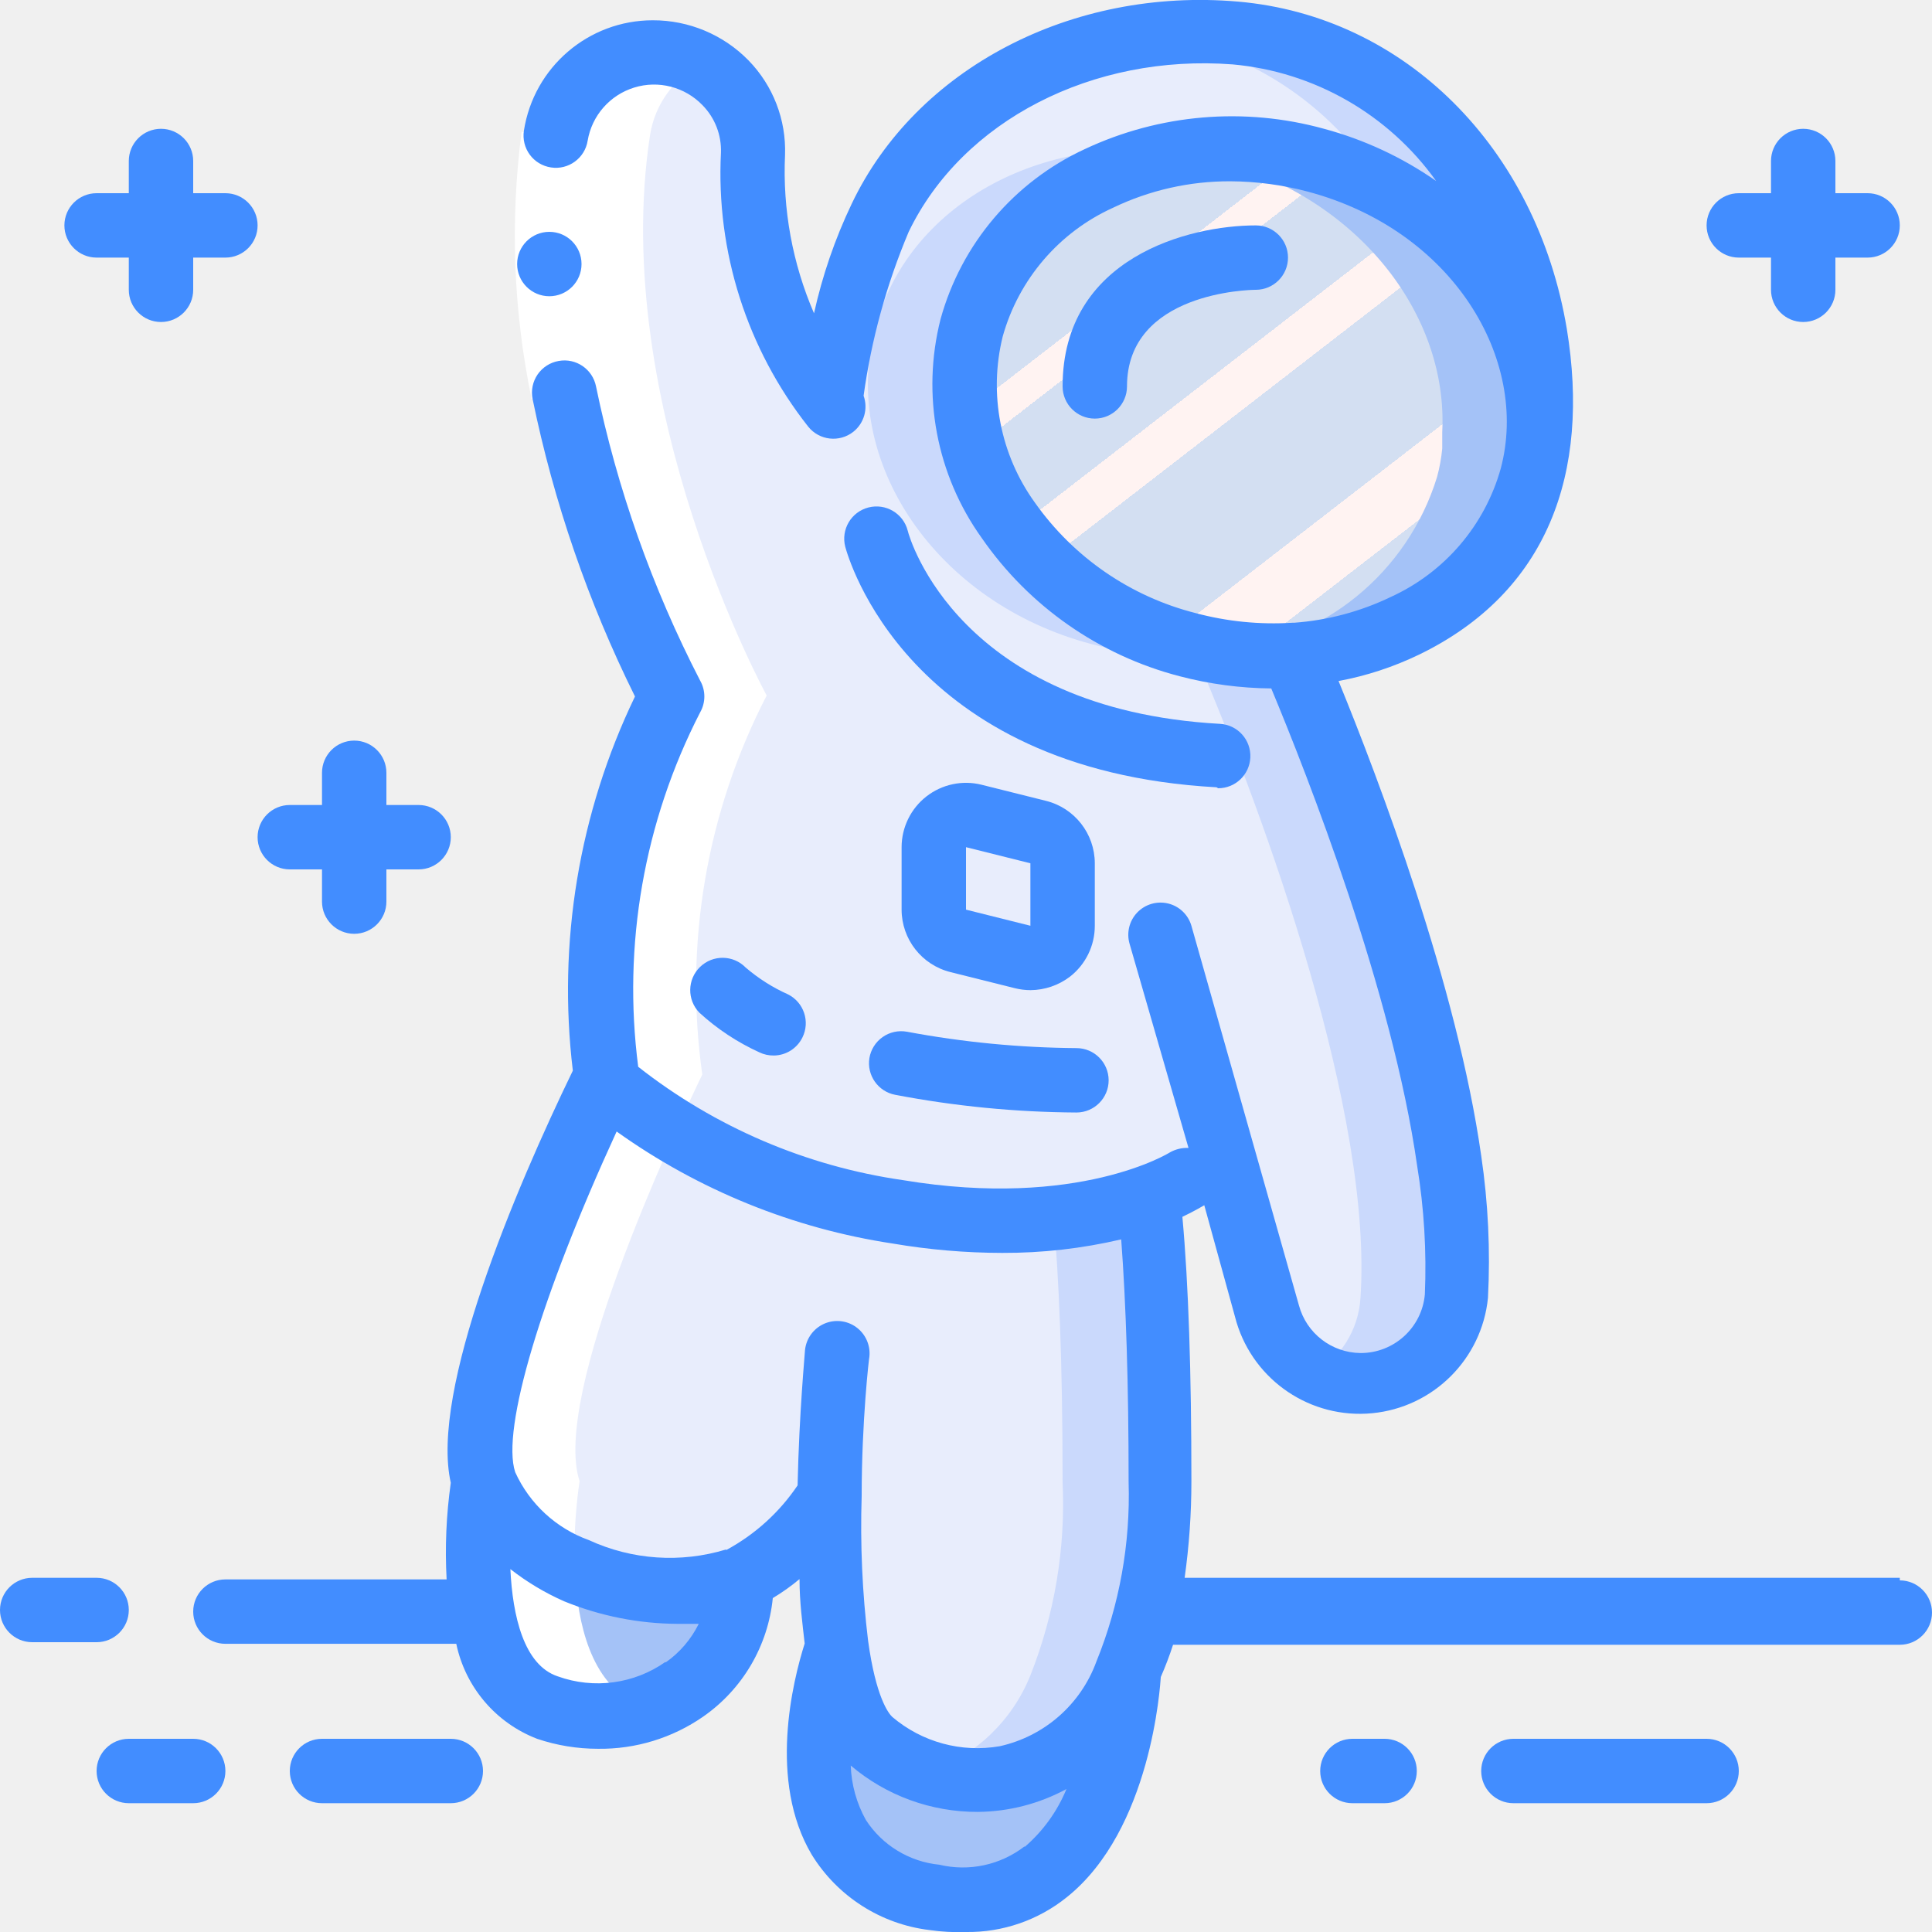
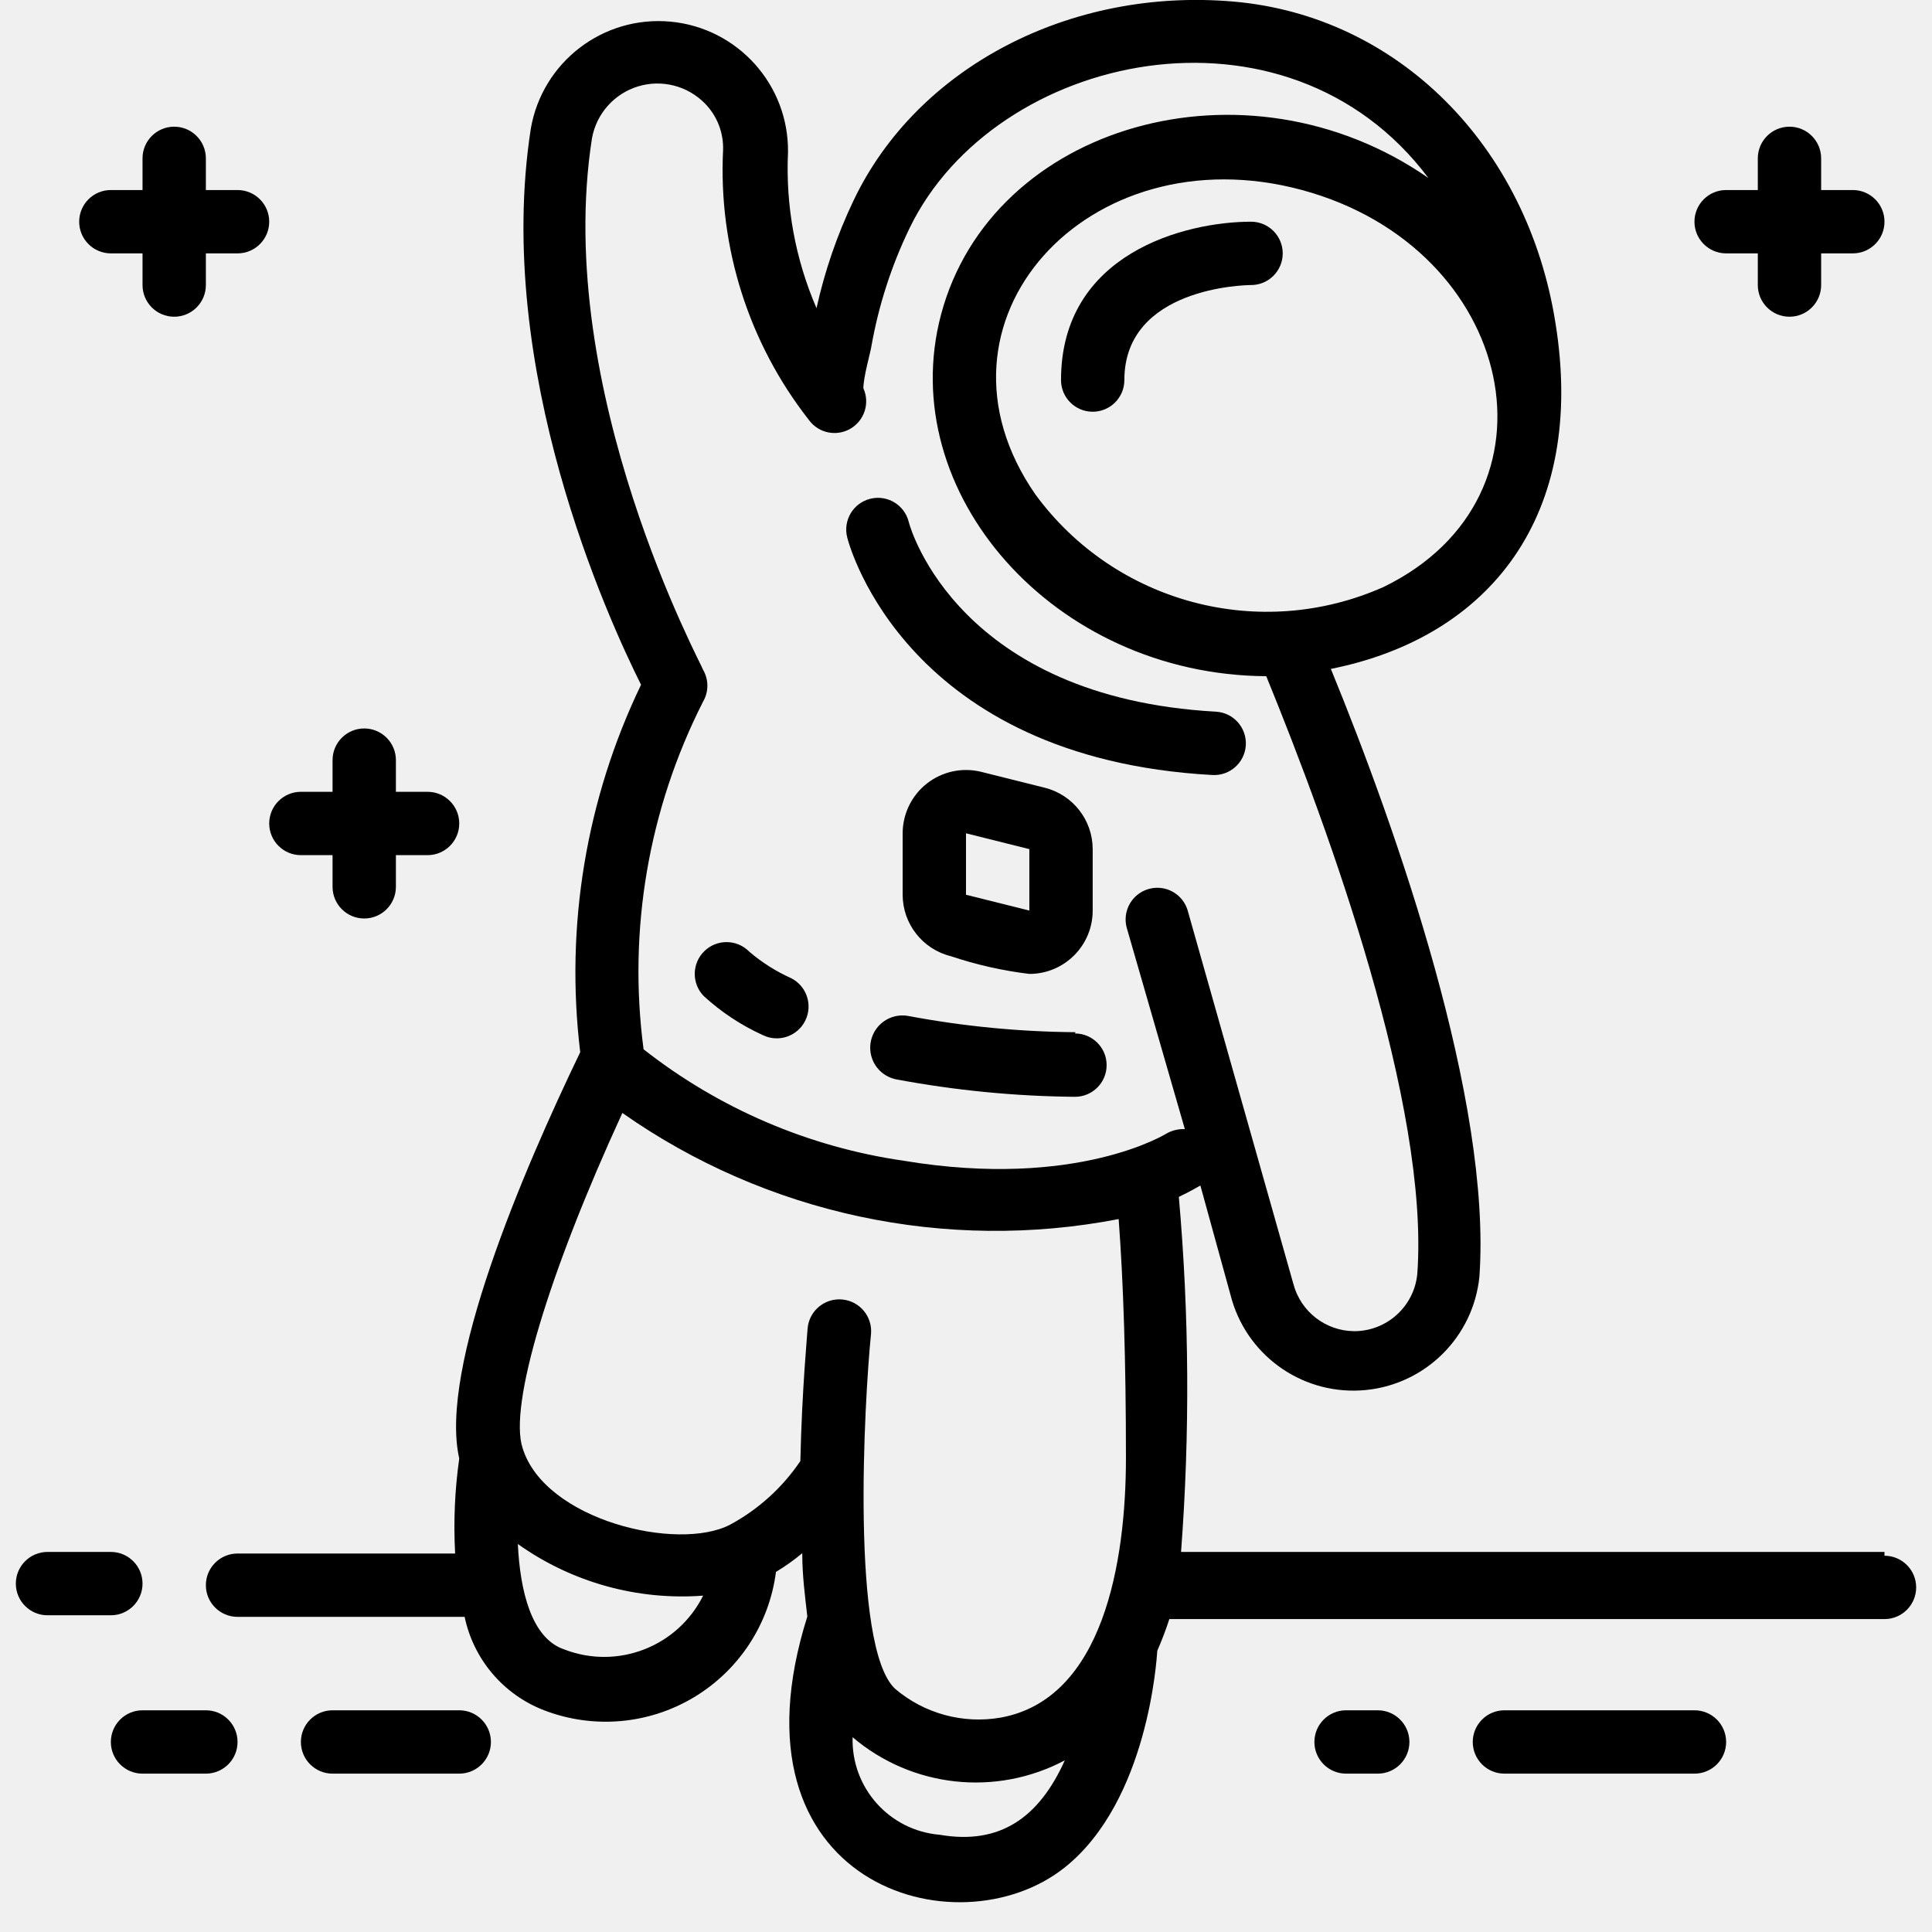
- <svg xmlns="http://www.w3.org/2000/svg" height="512" viewBox="0 0 60 60" width="512">
-   <linearGradient id="linearGradient-1" x1="15.504%" x2="84.475%" y1="10.78%" y2="89.275%">
-     <stop offset="0" stop-color="#d3dff2" />
-     <stop offset=".17" stop-color="#d3dff2" />
-     <stop offset=".2" stop-color="#d3dff2" />
-     <stop offset=".2" stop-color="#dae2f2" />
-     <stop offset=".2" stop-color="#ebeaf2" />
-     <stop offset=".2" stop-color="#f6eff2" />
-     <stop offset=".2" stop-color="#fdf2f2" />
-     <stop offset=".2" stop-color="#fff3f2" />
-     <stop offset=".25" stop-color="#fff3f2" />
-     <stop offset=".26" stop-color="#fff3f2" />
-     <stop offset=".26" stop-color="#d3dff2" />
-     <stop offset=".4" stop-color="#d3dff2" />
-     <stop offset=".42" stop-color="#d3dff2" />
-     <stop offset=".42" stop-color="#dae2f2" />
-     <stop offset=".42" stop-color="#ebeaf2" />
-     <stop offset=".42" stop-color="#f6eff2" />
-     <stop offset=".42" stop-color="#fdf2f2" />
-     <stop offset=".42" stop-color="#fff3f2" />
-     <stop offset=".49" stop-color="#fff3f2" />
-     <stop offset=".5" stop-color="#fff3f2" />
-     <stop offset=".5" stop-color="#f8f0f2" />
-     <stop offset=".5" stop-color="#e7e8f2" />
-     <stop offset=".5" stop-color="#dce3f2" />
-     <stop offset=".5" stop-color="#d5e0f2" />
-     <stop offset=".5" stop-color="#d3dff2" />
-     <stop offset=".71" stop-color="#d3dff2" />
-     <stop offset=".74" stop-color="#d3dff2" />
-     <stop offset=".74" stop-color="#fff3f2" />
-     <stop offset=".83" stop-color="#fff3f2" />
-     <stop offset=".85" stop-color="#fff3f2" />
-     <stop offset=".85" stop-color="#d3dff2" />
-   </linearGradient>
-   <g id="008---Astronaut" fill="none">
-     <g id="Icons_copy" transform="translate(14 1)">
-       <path id="Shape" d="m33.79 12.41v.51c-.028.297-.082.592-.16.88-.85 3.2-3.89 5.32-7.45 5.52-1.107.075-2.218-.033-3.29-.32-4.81-1.27-7.81-5.66-6.71-9.81s5.88-6.47 10.68-5.19c4.28 1.13 7.14 4.72 6.93 8.41z" fill="url(#linearGradient-1)" />
-       <path id="Shape" d="m26.86 4c-1.347-.358-2.752-.436-4.13-.23.38.057.757.134 1.13.23 4.28 1.14 7.12 4.73 6.93 8.42v.51c-.028.297-.082.592-.16.88-.915 2.977-3.53 5.111-6.63 5.41.717.113 1.445.146 2.17.1 3.56-.2 6.6-2.32 7.45-5.52.078-.288.132-.583.16-.88 0-.17 0-.34 0-.51.22-3.69-2.64-7.28-6.92-8.41z" fill="#a4c2f7" />
-       <path id="Shape" d="m33.79 12.41c.21-3.69-2.65-7.28-6.93-8.41-4.8-1.27-9.59 1.06-10.68 5.2s1.9 8.54 6.71 9.81c1.055.282 2.15.39 3.24.32 2.21 5.17 5.51 14.33 5.12 20-.163 1.405-1.286 2.505-2.694 2.641s-2.719-.732-3.146-2.081l-1.32-4.56-1.25.36c-.373.225-.768.409-1.18.55-2.525.82-5.218.975-7.82.45-3.323-.438-6.448-1.827-9-4v-.23c-.569-4.036.129-8.149 2-11.77 0 0-4.92-9-3.62-17.42.287-1.576 1.731-2.672 3.326-2.523s2.812 1.491 2.804 3.093c-.149 2.812.725 5.582 2.46 7.8-.014-.599.067-1.196.24-1.77.231-1.403.659-2.766 1.27-4.05 2-4.12 6.62-6.09 11-5.71 6.12.46 10 6.46 9.47 12.3z" fill="#e8edfc" />
-       <path id="Shape" d="m22.89 19c-4.81-1.27-7.81-5.66-6.71-9.81.899-2.958 3.476-5.095 6.55-5.43-4.4-.66-8.55 1.61-9.55 5.43-1.1 4.15 1.9 8.54 6.71 9.81 1.055.282 2.15.39 3.24.32 2.21 5.17 5.51 14.33 5.12 20-.063.981-.616 1.864-1.47 2.35.889.504 1.973.522 2.877.047.904-.475 1.505-1.379 1.593-2.397.39-5.62-2.91-14.78-5.12-20-1.09.07-2.185-.038-3.24-.32z" fill="#cad9fc" />
-       <path id="Shape" d="m24.36.05c-.876-.073-1.757-.057-2.63.05 2.974.403 5.61 2.121 7.18 4.68 2.985 1.364 4.894 4.349 4.88 7.63.53-5.84-3.35-11.84-9.43-12.36z" fill="#cad9fc" />
-       <path id="Shape" d="m11.84 11.63v-.05" fill="#e8edfc" />
-       <path id="Shape" d="m22 45c.095 2.048-.246 4.093-1 6-.575 1.545-1.874 2.707-3.473 3.107-1.599.4-3.292-.014-4.527-1.107-.605-.862-.951-1.878-1-2.93-.189-1.542-.259-3.097-.21-4.65-.689 1.088-1.651 1.978-2.79 2.58-2 1-7 0-8-3-.88-2.65 2.92-10.78 3.81-12.63v.23c2.552 2.173 5.677 3.562 9 4 2.602.525 5.295.37 7.82-.45.273 2.942.397 5.896.37 8.85z" fill="#e8edfc" />
-       <path id="Shape" d="m21.66 36.18c-.95.334-1.937.552-2.94.65.16 1.78.28 4.39.28 8.2.095 2.048-.246 4.093-1 6-.564 1.403-1.704 2.496-3.13 3 2 .6 4.66.19 6.13-3 .754-1.907 1.095-3.952 1-6 .037-2.954-.077-5.908-.34-8.85z" fill="#cad9fc" />
-       <path id="Shape" d="m9 48c-.037 1.434-.769 2.761-1.962 3.557s-2.7.961-4.038.443c-3-1-2-7-2-7 1 3 6 4 8 3z" fill="#a4c2f7" />
-       <path id="Shape" d="m21 51s-.39 7.88-6 6.89c-5.27-.92-3.28-7.08-3-7.81.051 1.048.397 2.061 1 2.92 1.234 1.092 2.928 1.507 4.527 1.107 1.599-.4 2.898-1.562 3.473-3.107z" fill="#a4c2f7" />
-       <path id="Shape" d="m16.24 24.34 2 .5c.457.113.774.529.76 1v1.94c.009.313-.128.611-.372.808-.243.196-.565.267-.868.192l-2-.5c-.457-.113-.774-.529-.76-1v-1.97c0-.307.142-.598.384-.787s.558-.257.856-.183z" fill="#e8edfc" />
-     </g>
-     <path id="Shape" d="m3 52c.993.33 2.067.33 3.06 0h-.06c-3-1-2-7-2-7-.88-2.65 2.92-10.78 3.81-12.63-.569-4.036.129-8.149 2-11.77 0 0-4.92-9-3.62-17.42.151-.933.732-1.741 1.57-2.18-.453-.261-.967-.399-1.49-.4-1.512-.005-2.805 1.088-3.05 2.58-1.3 8.39 3.62 17.42 3.62 17.42-1.871 3.621-2.569 7.734-2 11.77-.89 1.85-4.69 10-3.81 12.63-.03 0-1.03 6 1.97 7z" fill="#fff" transform="translate(14 1)" />
-     <g id="Layer_2" transform="translate(0 -1)">
-       <path id="Shape" d="m18.51 13-2 .39c-.569-2.73-.673-5.536-.31-8.3l2 .31c-.326 2.533-.221 5.102.31 7.6z" fill="#fff" />
-       <g fill="#428dff">
-         <path id="Shape" d="m3 9h1v1c0 .552.448 1 1 1s1-.448 1-1v-1h1c.552 0 1-.448 1-1s-.448-1-1-1h-1v-1c0-.552-.448-1-1-1s-1 .448-1 1v1h-1c-.552 0-1 .448-1 1s.448 1 1 1z" />
-         <path id="Shape" d="m54 9h1v1c0 .552.448 1 1 1s1-.448 1-1v-1h1c.552 0 1-.448 1-1s-.448-1-1-1h-1v-1c0-.552-.448-1-1-1s-1 .448-1 1v1h-1c-.552 0-1 .448-1 1s.448 1 1 1z" />
-         <path id="Shape" d="m9 28h1v1c0 .552.448 1 1 1s1-.448 1-1v-1h1c.552 0 1-.448 1-1s-.448-1-1-1h-1v-1c0-.552-.448-1-1-1s-1 .448-1 1v1h-1c-.552 0-1 .448-1 1s.448 1 1 1z" />
-         <path id="Shape" d="m1 52h2c.552 0 1-.448 1-1s-.448-1-1-1h-2c-.552 0-1 .448-1 1s.448 1 1 1z" />
-         <path id="Shape" d="m59 50h-22.21c.14-.994.21-1.996.21-3 0-3.37-.09-6.13-.28-8.21.4-.19.64-.34.68-.36l1 3.63c.55 1.827 2.313 3.011 4.213 2.829 1.899-.182 3.405-1.681 3.597-3.579.077-1.477.007-2.957-.21-4.42-.75-5.27-3.17-11.66-4.43-14.74.866-.161 1.707-.437 2.5-.82 4-1.94 5.32-5.64 4.59-10.11-.94-5.64-5.04-9.72-10.21-10.17s-10 2.08-12 6.28c-.518 1.085-.91 2.226-1.17 3.4-.67-1.55-.978-3.233-.9-4.92.038-1.09-.37-2.148-1.13-2.93-.783-.803-1.858-1.254-2.98-1.25-1.997.001-3.694 1.457-4 3.43-.04.263.026.53.183.744s.394.356.657.396c.544.084 1.053-.287 1.14-.83.131-.779.69-1.418 1.446-1.651s1.577-.019 2.124.551c.383.391.589.923.57 1.47-.157 3.071.806 6.095 2.71 8.51.343.429.969.5 1.4.16.336-.266.464-.717.32-1.12.242-1.751.713-3.462 1.4-5.09 1.67-3.46 5.72-5.53 10.06-5.2 2.533.228 4.841 1.55 6.32 3.62-1.058-.737-2.235-1.285-3.48-1.62-2.472-.684-5.108-.461-7.43.63-2.197 1.016-3.836 2.947-4.48 5.28-.597 2.345-.129 4.833 1.28 6.8 1.467 2.119 3.646 3.641 6.14 4.29.931.244 1.888.372 2.85.38 1.13 2.71 3.76 9.42 4.53 14.82.216 1.322.297 2.662.24 4-.093 1.034-.962 1.824-2 1.82-.896-.01-1.677-.614-1.91-1.48l-3.34-11.79c-.1-.343-.375-.607-.722-.691s-.713.022-.96.28c-.247.258-.338.628-.238.971l1.83 6.34c-.203-.009-.404.04-.58.14 0 0-2.82 1.77-8.29.86-3.001-.432-5.836-1.646-8.22-3.52-.489-3.777.18-7.613 1.92-11 .179-.309.179-.691 0-1-1.487-2.882-2.574-5.954-3.23-9.13-.106-.536-.622-.888-1.16-.79-.265.046-.501.197-.654.419-.152.222-.209.496-.156.761.658 3.204 1.727 6.31 3.18 9.24-1.739 3.61-2.408 7.642-1.93 11.62-1.79 3.69-4.44 9.95-3.79 12.8-.141.993-.184 1.998-.13 3h-6.87c-.552 0-1 .448-1 1s.448 1 1 1h7.17c.282 1.346 1.227 2.456 2.51 2.95.609.206 1.247.31 1.89.31 1.168.016 2.311-.334 3.27-1 1.223-.852 2.012-2.197 2.16-3.68.292-.175.569-.372.83-.59 0 .72.09 1.37.16 2-.37 1.17-1.14 4.27.22 6.56.8 1.297 2.147 2.158 3.66 2.34.374.054.752.074 1.13.06 1.137.016 2.244-.366 3.13-1.08 2.63-2.1 2.9-6.58 2.92-6.84.143-.327.27-.661.38-1h22.57c.552 0 1-.448 1-1s-.448-1-1-1zm-26.86-33.39c-1.076-1.489-1.441-3.377-1-5.16.495-1.775 1.751-3.24 3.43-4 1.136-.545 2.38-.825 3.64-.82.81.004 1.617.111 2.4.32 4.52 1.2 6.89 5.22 6 8.59-.493 1.773-1.745 3.237-3.42 4-.941.453-1.959.724-3 .8h-.06c-1.01.063-2.023-.038-3-.3-2.019-.512-3.789-1.729-4.99-3.43zm-11.47 36c-.976.688-2.227.855-3.35.45-1.05-.35-1.4-1.87-1.47-3.33.513.401 1.074.737 1.67 1 1.118.456 2.313.694 3.52.7h.66c-.237.48-.591.893-1.03 1.2zm1.88-3.49c-1.408.429-2.924.326-4.26-.29-1.017-.365-1.843-1.126-2.29-2.11-.44-1.33.81-5.49 3.15-10.58 2.546 1.82 5.486 3.013 8.58 3.48 1.12.191 2.254.288 3.39.29 1.246.005 2.487-.136 3.7-.42.15 2 .23 4.48.23 7.54.058 1.906-.283 3.803-1 5.57-.485 1.331-1.617 2.323-3 2.63-1.193.209-2.418-.125-3.34-.91-.12-.11-.51-.62-.75-2.36-.181-1.493-.248-2.997-.2-4.5 0-2.33.23-4.31.24-4.33.036-.357-.122-.706-.413-.916s-.673-.248-1-.1c-.327.148-.551.459-.587.816 0 .08-.18 1.92-.23 4.2-.566.84-1.328 1.529-2.22 2.01zm9.27 9.22c-.752.581-1.726.791-2.65.57-.932-.093-1.771-.604-2.28-1.39-.288-.518-.449-1.097-.47-1.69 1.1.934 2.497 1.444 3.94 1.44.964-.007 1.912-.251 2.76-.71-.285.694-.731 1.311-1.3 1.8z" />
-         <path id="Shape" d="m43 57c.552 0 1-.448 1-1s-.448-1-1-1h-1c-.552 0-1 .448-1 1s.448 1 1 1z" />
-         <path id="Shape" d="m53 55h-6c-.552 0-1 .448-1 1s.448 1 1 1h6c.552 0 1-.448 1-1s-.448-1-1-1z" />
-         <path id="Shape" d="m6 55h-2c-.552 0-1 .448-1 1s.448 1 1 1h2c.552 0 1-.448 1-1s-.448-1-1-1z" />
-         <path id="Shape" d="m14 57c.552 0 1-.448 1-1s-.448-1-1-1h-4c-.552 0-1 .448-1 1s.448 1 1 1z" />
-         <path id="Shape" d="m17.06 10.2c-.552 0-1-.448-1-1s.448-1 1-1 1 .448 1 1-.448 1-1 1z" />
-         <path id="Shape" d="m27 33.86c-.085.534.269 1.039.8 1.14 1.856.355 3.74.539 5.63.55.552 0 1-.448 1-1s-.448-1-1-1c-1.768-.013-3.532-.184-5.27-.51-.263-.046-.533.014-.751.168-.218.154-.365.389-.409.652z" />
-         <path id="Shape" d="m21.72 32.45c.552.505 1.179.92 1.86 1.23.14.068.294.102.45.1.379-.003.723-.22.89-.56.245-.494.044-1.094-.45-1.34-.474-.212-.915-.492-1.31-.83-.387-.398-1.022-.407-1.42-.02s-.407 1.022-.02 1.42z" />
-         <path id="Shape" d="m37.83 25.48c.533.001.973-.417 1-.95.028-.549-.391-1.018-.94-1.05-8.09-.45-9.64-5.74-9.7-6-.138-.536-.684-.858-1.22-.72s-.858.684-.72 1.22c.08.29 1.91 6.94 11.53 7.47z" />
-         <path id="Shape" d="m29.52 31.19 2 .5c.157.039.318.059.48.06.445-.003.876-.15 1.23-.42.487-.38.771-.963.77-1.58v-1.94c-.001-.919-.628-1.719-1.52-1.94l-2-.5c-.597-.148-1.228-.012-1.712.366-.484.379-.767.959-.768 1.574v1.94c.001.919.628 1.719 1.52 1.94zm2.48-3.38v1.94l-2-.5v-1.94z" />
-         <path id="Shape" d="m40 9c0-.552-.448-1-1-1-2.08 0-6 1-6 5 0 .552.448 1 1 1s1-.448 1-1c0-2.93 3.82-3 4-3 .552 0 1-.448 1-1z" />
-       </g>
-     </g>
+ <svg xmlns="http://www.w3.org/2000/svg" height="512" viewBox="0 0 60 61" width="512">
+   <g id="008---Astronaut" transform="translate(0 -1)">
+     <path id="Shape" d="m3 9h1v1c0 .552.448 1 1 1s1-.448 1-1v-1h1c.552 0 1-.448 1-1s-.448-1-1-1h-1v-1c0-.552-.448-1-1-1s-1 .448-1 1v1h-1c-.552 0-1 .448-1 1s.448 1 1 1z" />
+     <path id="Shape" d="m54 9h1v1c0 .552.448 1 1 1s1-.448 1-1v-1h1c.552 0 1-.448 1-1s-.448-1-1-1h-1v-1c0-.552-.448-1-1-1s-1 .448-1 1v1h-1c-.552 0-1 .448-1 1s.448 1 1 1z" />
+     <path id="Shape" d="m9 28h1v1c0 .552.448 1 1 1s1-.448 1-1v-1h1c.552 0 1-.448 1-1s-.448-1-1-1h-1v-1c0-.552-.448-1-1-1s-1 .448-1 1v1h-1c-.552 0-1 .448-1 1s.448 1 1 1z" />
+     <path id="Shape" d="m1 52h2c.552 0 1-.448 1-1s-.448-1-1-1h-2c-.552 0-1 .448-1 1s.448 1 1 1z" />
+     <path id="Shape" d="m59 50h-22.21c.282-3.732.259-7.481-.07-11.21.4-.19.64-.34.68-.36l1 3.63c.55 1.827 2.313 3.011 4.213 2.829 1.899-.182 3.405-1.681 3.597-3.579.39-5.54-2.59-14.06-4.69-19.19 5-1 8.08-4.82 7.09-10.93-.89-5.61-4.99-9.69-10.16-10.14s-10 2.08-12 6.28c-.518 1.085-.91 2.226-1.17 3.4-.67-1.55-.978-3.233-.9-4.92.028-2.134-1.589-3.93-3.713-4.127-2.125-.196-4.043 1.274-4.407 3.377-1.18 7.6 2.46 15.52 3.48 17.56-1.735 3.604-2.402 7.629-1.92 11.6-1.82 3.78-4.47 9.98-3.82 12.83-.141.993-.184 1.998-.13 3h-6.87c-.552 0-1 .448-1 1s.448 1 1 1h7.17c.282 1.346 1.227 2.456 2.51 2.95 1.553.597 3.294.447 4.722-.406 1.428-.853 2.386-2.314 2.598-3.964.292-.175.569-.372.83-.59 0 .72.09 1.37.16 2-2.67 8.46 4.73 10.63 8.13 7.92 2.63-2.1 2.9-6.58 2.92-6.84.143-.327.27-.661.38-1h22.58c.552 0 1-.448 1-1s-.448-1-1-1zm-15.81-30.47c-3.897 1.738-8.478.522-11-2.92-3.78-5.45 1.66-11.44 8.42-9.61s8.47 9.66 2.58 12.53zm-21.49 3.62c.179-.309.179-.691 0-1 0-.08-4.75-8.82-3.51-16.78.138-.775.697-1.408 1.449-1.64s1.571-.023 2.121.54c.383.391.589.923.57 1.47-.151 3.074.811 6.098 2.71 8.52.302.415.868.534 1.311.276.443-.258.62-.809.409-1.276 0-.35.21-1.08.25-1.31.228-1.3.635-2.562 1.21-3.75 2.69-5.55 11.89-7.56 16.38-1.58-5.76-4-13.8-1.69-15.39 4.32-1.48 5.6 3.55 11.37 10.27 11.41 2 4.89 5.15 13.56 4.77 18.86-.093 1.034-.962 1.824-2 1.82-.896-.01-1.677-.614-1.91-1.48l-3.34-11.8c-.1-.343-.375-.607-.722-.691s-.713.022-.96.28c-.247.258-.338.628-.238.971l1.83 6.34c-.203-.009-.404.04-.58.14 0 0-2.82 1.77-8.29.86-3.001-.432-5.836-1.646-8.22-3.52-.498-3.766.158-7.594 1.88-10.98zm-4.38 29.93c-1.05-.35-1.4-1.87-1.47-3.33 1.7 1.209 3.77 1.786 5.85 1.63-.803 1.612-2.7 2.348-4.38 1.7zm5.23-3.94c-1.65.86-5.85-.14-6.55-2.42-.44-1.33.81-5.49 3.15-10.58 4.552 3.197 10.208 4.407 15.67 3.35.15 2 .23 4.48.23 7.54 0 3.3-.72 7.61-3.95 8.2-1.193.209-2.418-.125-3.34-.91-1.41-1.32-.97-9.12-.76-11.19.055-.552-.348-1.045-.9-1.1s-1.045.348-1.1.9c0 .08-.18 1.92-.23 4.2-.566.84-1.328 1.529-2.22 2.01zm6.62 9.79c-1.59-.132-2.798-1.485-2.75-3.08 1.873 1.593 4.528 1.882 6.7.73-.81 1.8-2.04 2.68-3.95 2.35z" />
+     <path id="Shape" d="m43 57c.552 0 1-.448 1-1s-.448-1-1-1h-1c-.552 0-1 .448-1 1s.448 1 1 1z" />
+     <path id="Shape" d="m53 55h-6c-.552 0-1 .448-1 1s.448 1 1 1h6c.552 0 1-.448 1-1s-.448-1-1-1z" />
+     <path id="Shape" d="m6 55h-2c-.552 0-1 .448-1 1s.448 1 1 1h2c.552 0 1-.448 1-1s-.448-1-1-1z" />
+     <path id="Shape" d="m14 57c.552 0 1-.448 1-1s-.448-1-1-1h-4c-.552 0-1 .448-1 1s.448 1 1 1z" />
+     <path id="Shape" d="m33.46 33.59c-1.768-.013-3.532-.184-5.27-.51-.357-.07-.725.057-.964.331-.239.275-.313.656-.195 1 .118.344.411.599.769.669 1.86.348 3.748.533 5.64.55.552 0 1-.448 1-1s-.448-1-1-1z" />
+     <path id="Shape" d="m23.58 33.68c.497.246 1.099.042 1.345-.455s.042-1.099-.455-1.345c-.474-.212-.915-.492-1.31-.83-.387-.398-1.022-.407-1.42-.02s-.407 1.022-.02 1.42c.552.505 1.179.92 1.86 1.23z" />
+     <path id="Shape" d="m37.78 25.47c.552.03 1.025-.393 1.055-.945s-.393-1.025-.945-1.055c-8.09-.45-9.64-5.74-9.7-6-.138-.536-.684-.858-1.22-.72s-.858.684-.72 1.22c.08.32 1.91 6.97 11.53 7.5z" />
+     <path id="Shape" d="m29.52 31.19c.806.27 1.637.458 2.48.56 1.105 0 2-.895 2-2v-1.94c-.001-.919-.628-1.719-1.52-1.94l-2-.5c-.597-.148-1.228-.012-1.712.366-.484.379-.767.959-.768 1.574v1.94c.001.919.628 1.719 1.52 1.94zm2.48-3.38v1.94l-2-.5v-1.94z" />
+     <path id="Shape" d="m39 8c-2.08 0-6 1-6 5 0 .552.448 1 1 1s1-.448 1-1c0-2.93 3.82-3 4-3 .552 0 1-.448 1-1s-.448-1-1-1z" />
  </g>
</svg>
